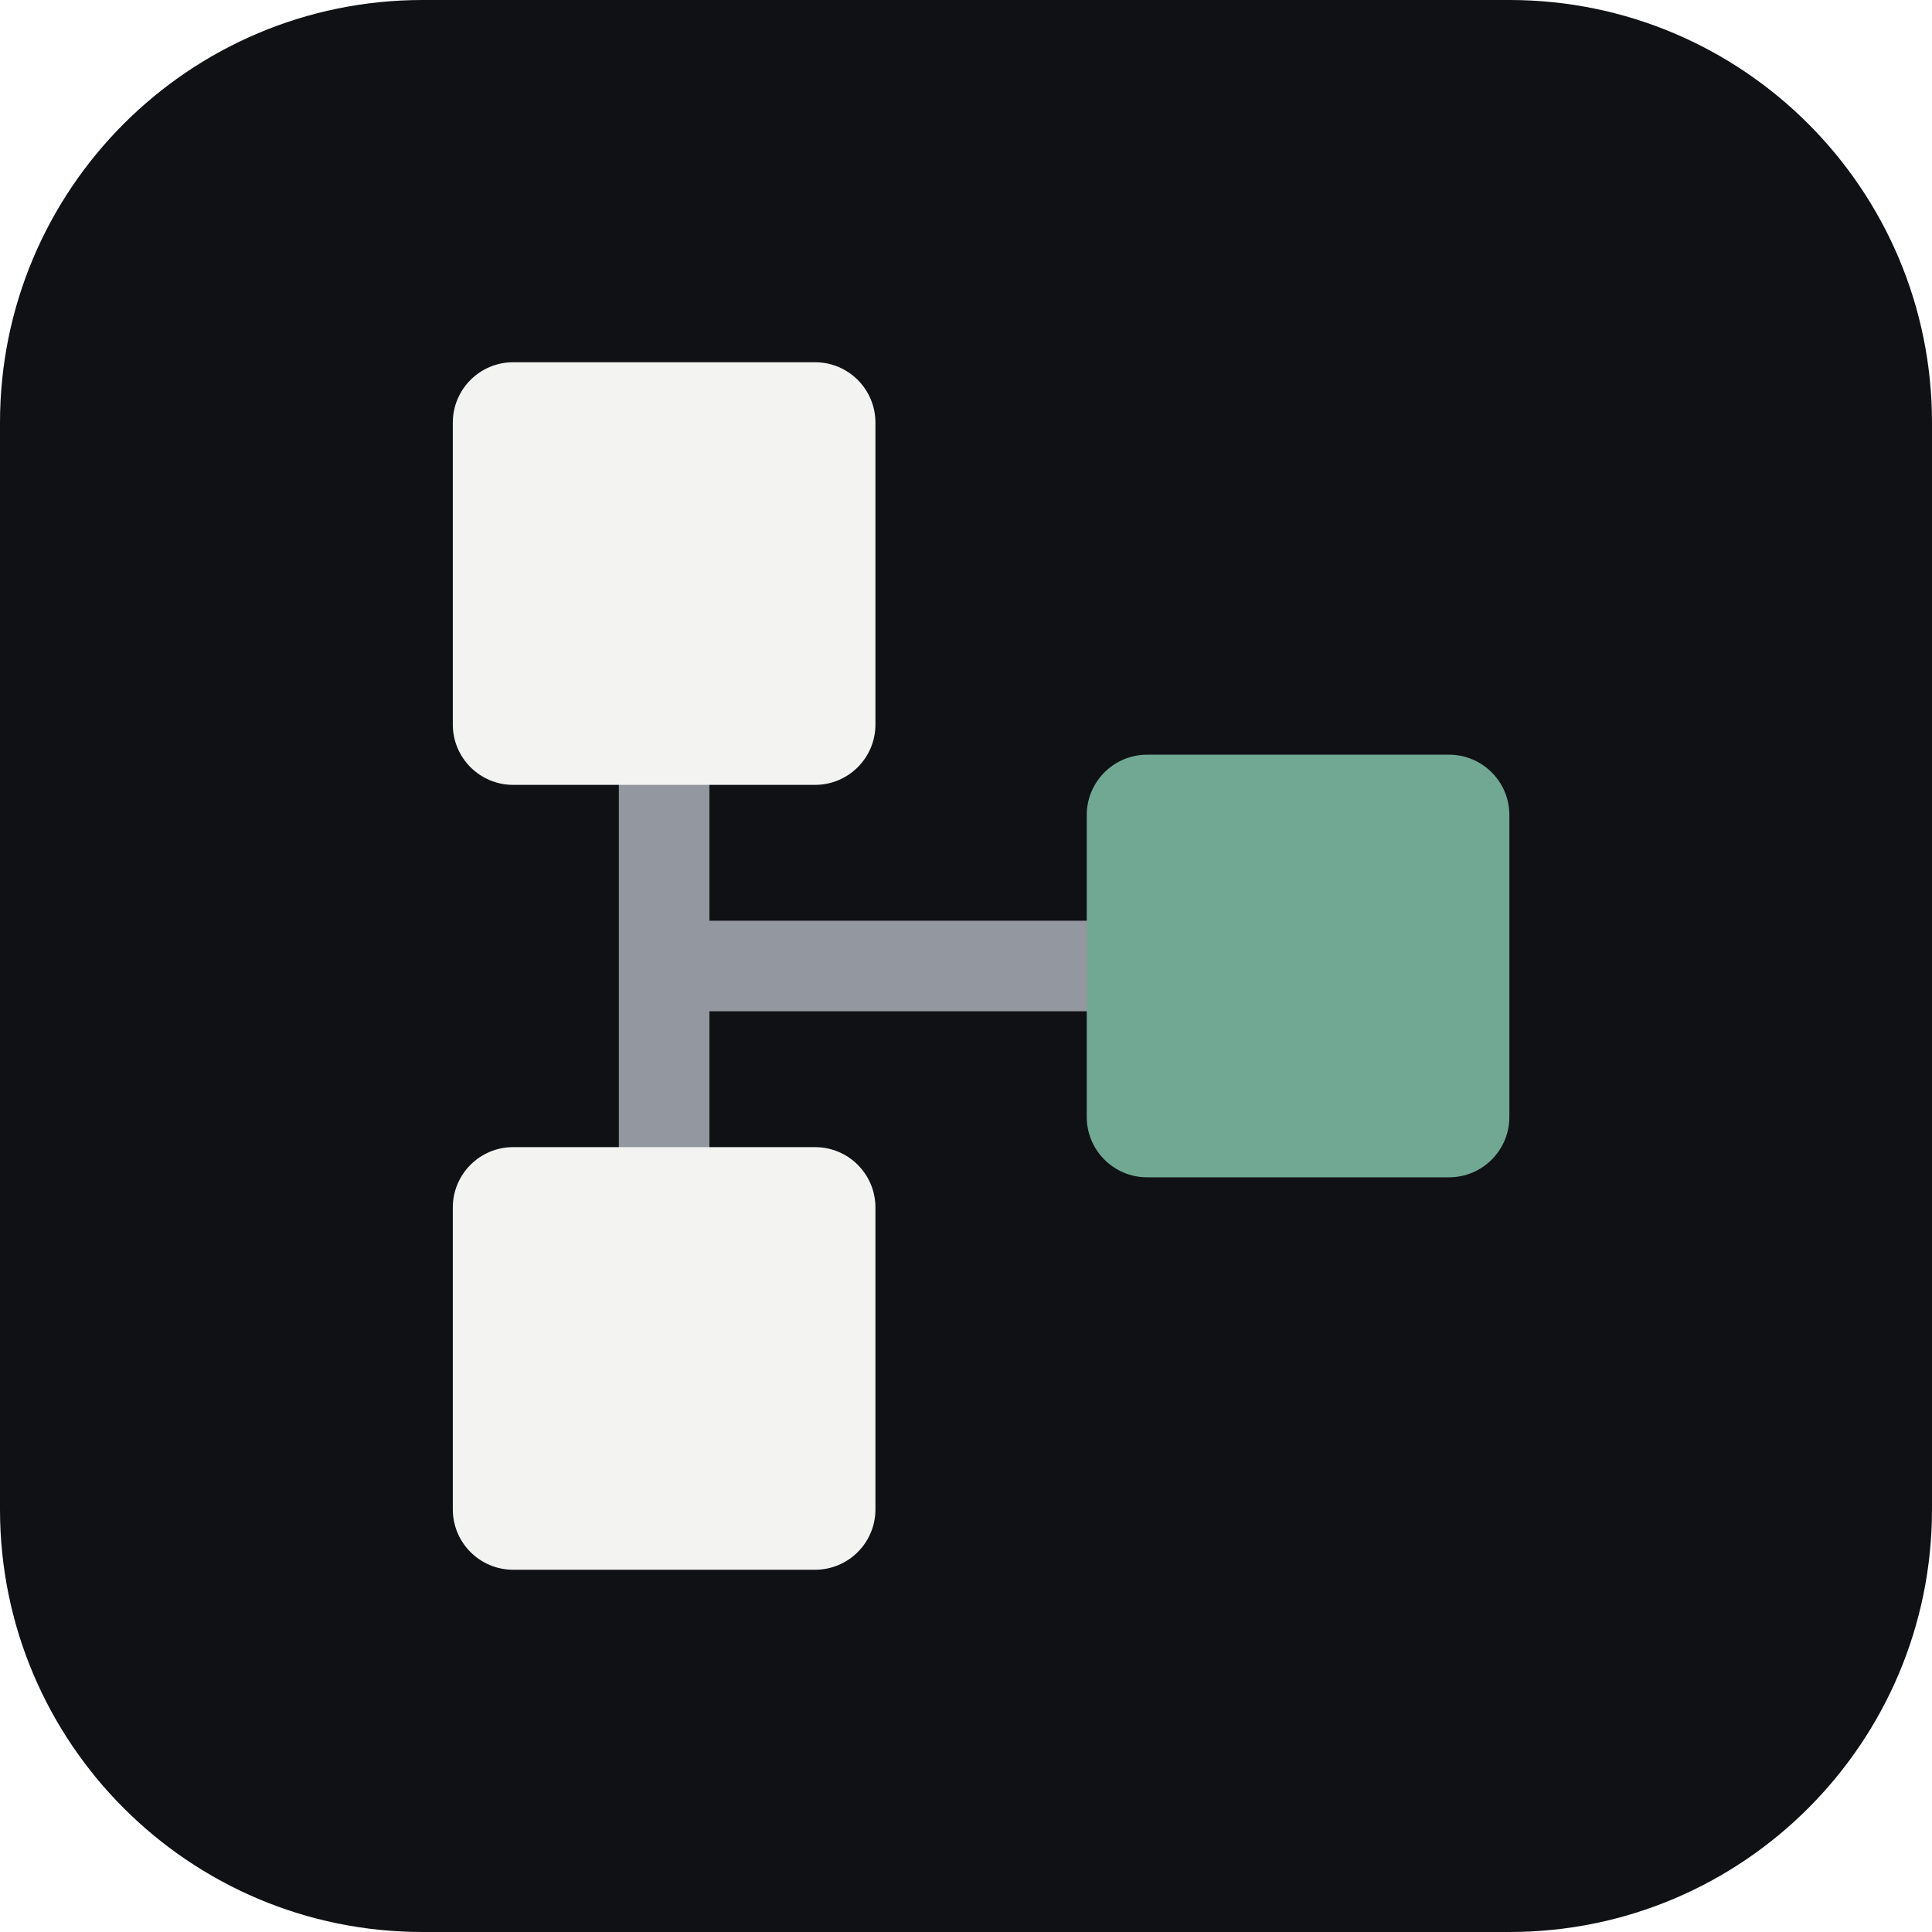
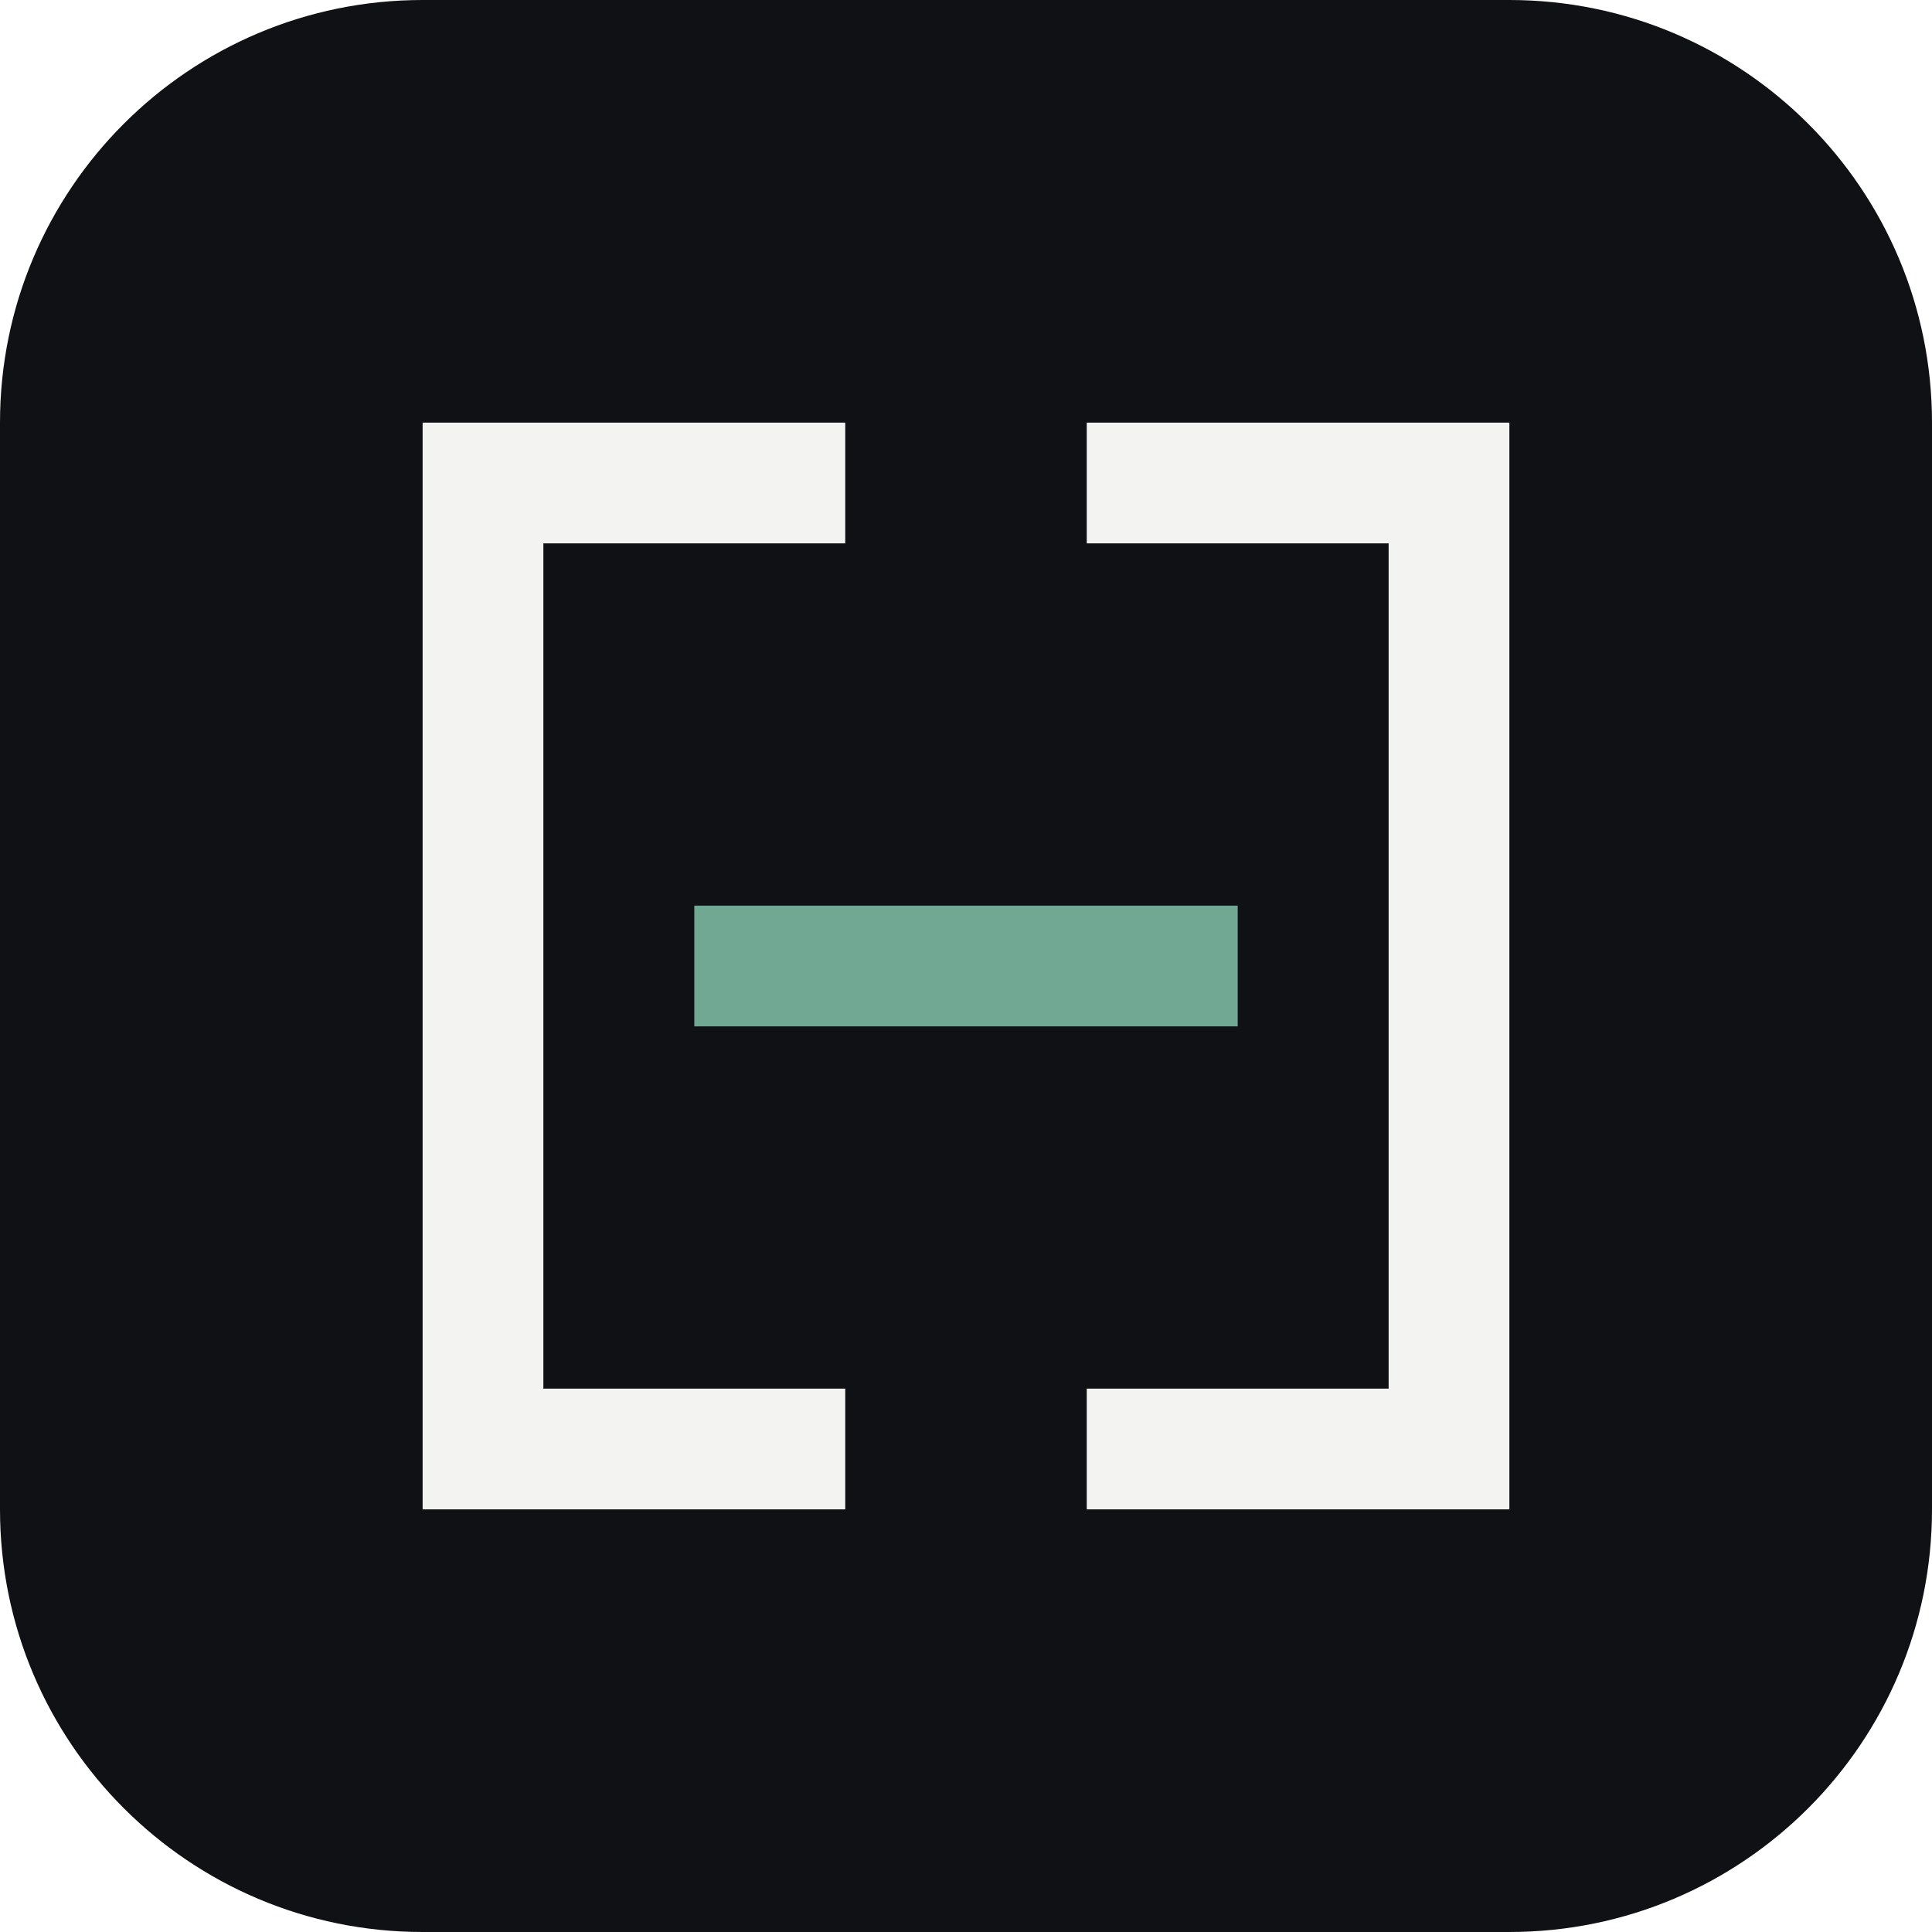
<svg xmlns="http://www.w3.org/2000/svg" viewBox="0 0 64 64" role="img" aria-labelledby="title desc">
  <rect width="64" height="64" rx="14" fill="#101114" />
-   <path d="M22 19v26m0-13h19" fill="none" stroke="#93979F" stroke-width="3" stroke-linecap="square" />
-   <rect x="15" y="12" width="14" height="14" rx="2" fill="#F3F3F1" />
-   <rect x="15" y="38" width="14" height="14" rx="2" fill="#F3F3F1" />
-   <rect x="36" y="25" width="14" height="14" rx="2" fill="#71A894" />
+   <path d="M26 16H16v32h10M38 16h10v32H38" fill="none" stroke="#F3F3F1" stroke-width="4" stroke-linecap="square" stroke-linejoin="miter" />
+   <path d="M25 32h14" fill="none" stroke="#71A894" stroke-width="4" stroke-linecap="square" />
</svg>
